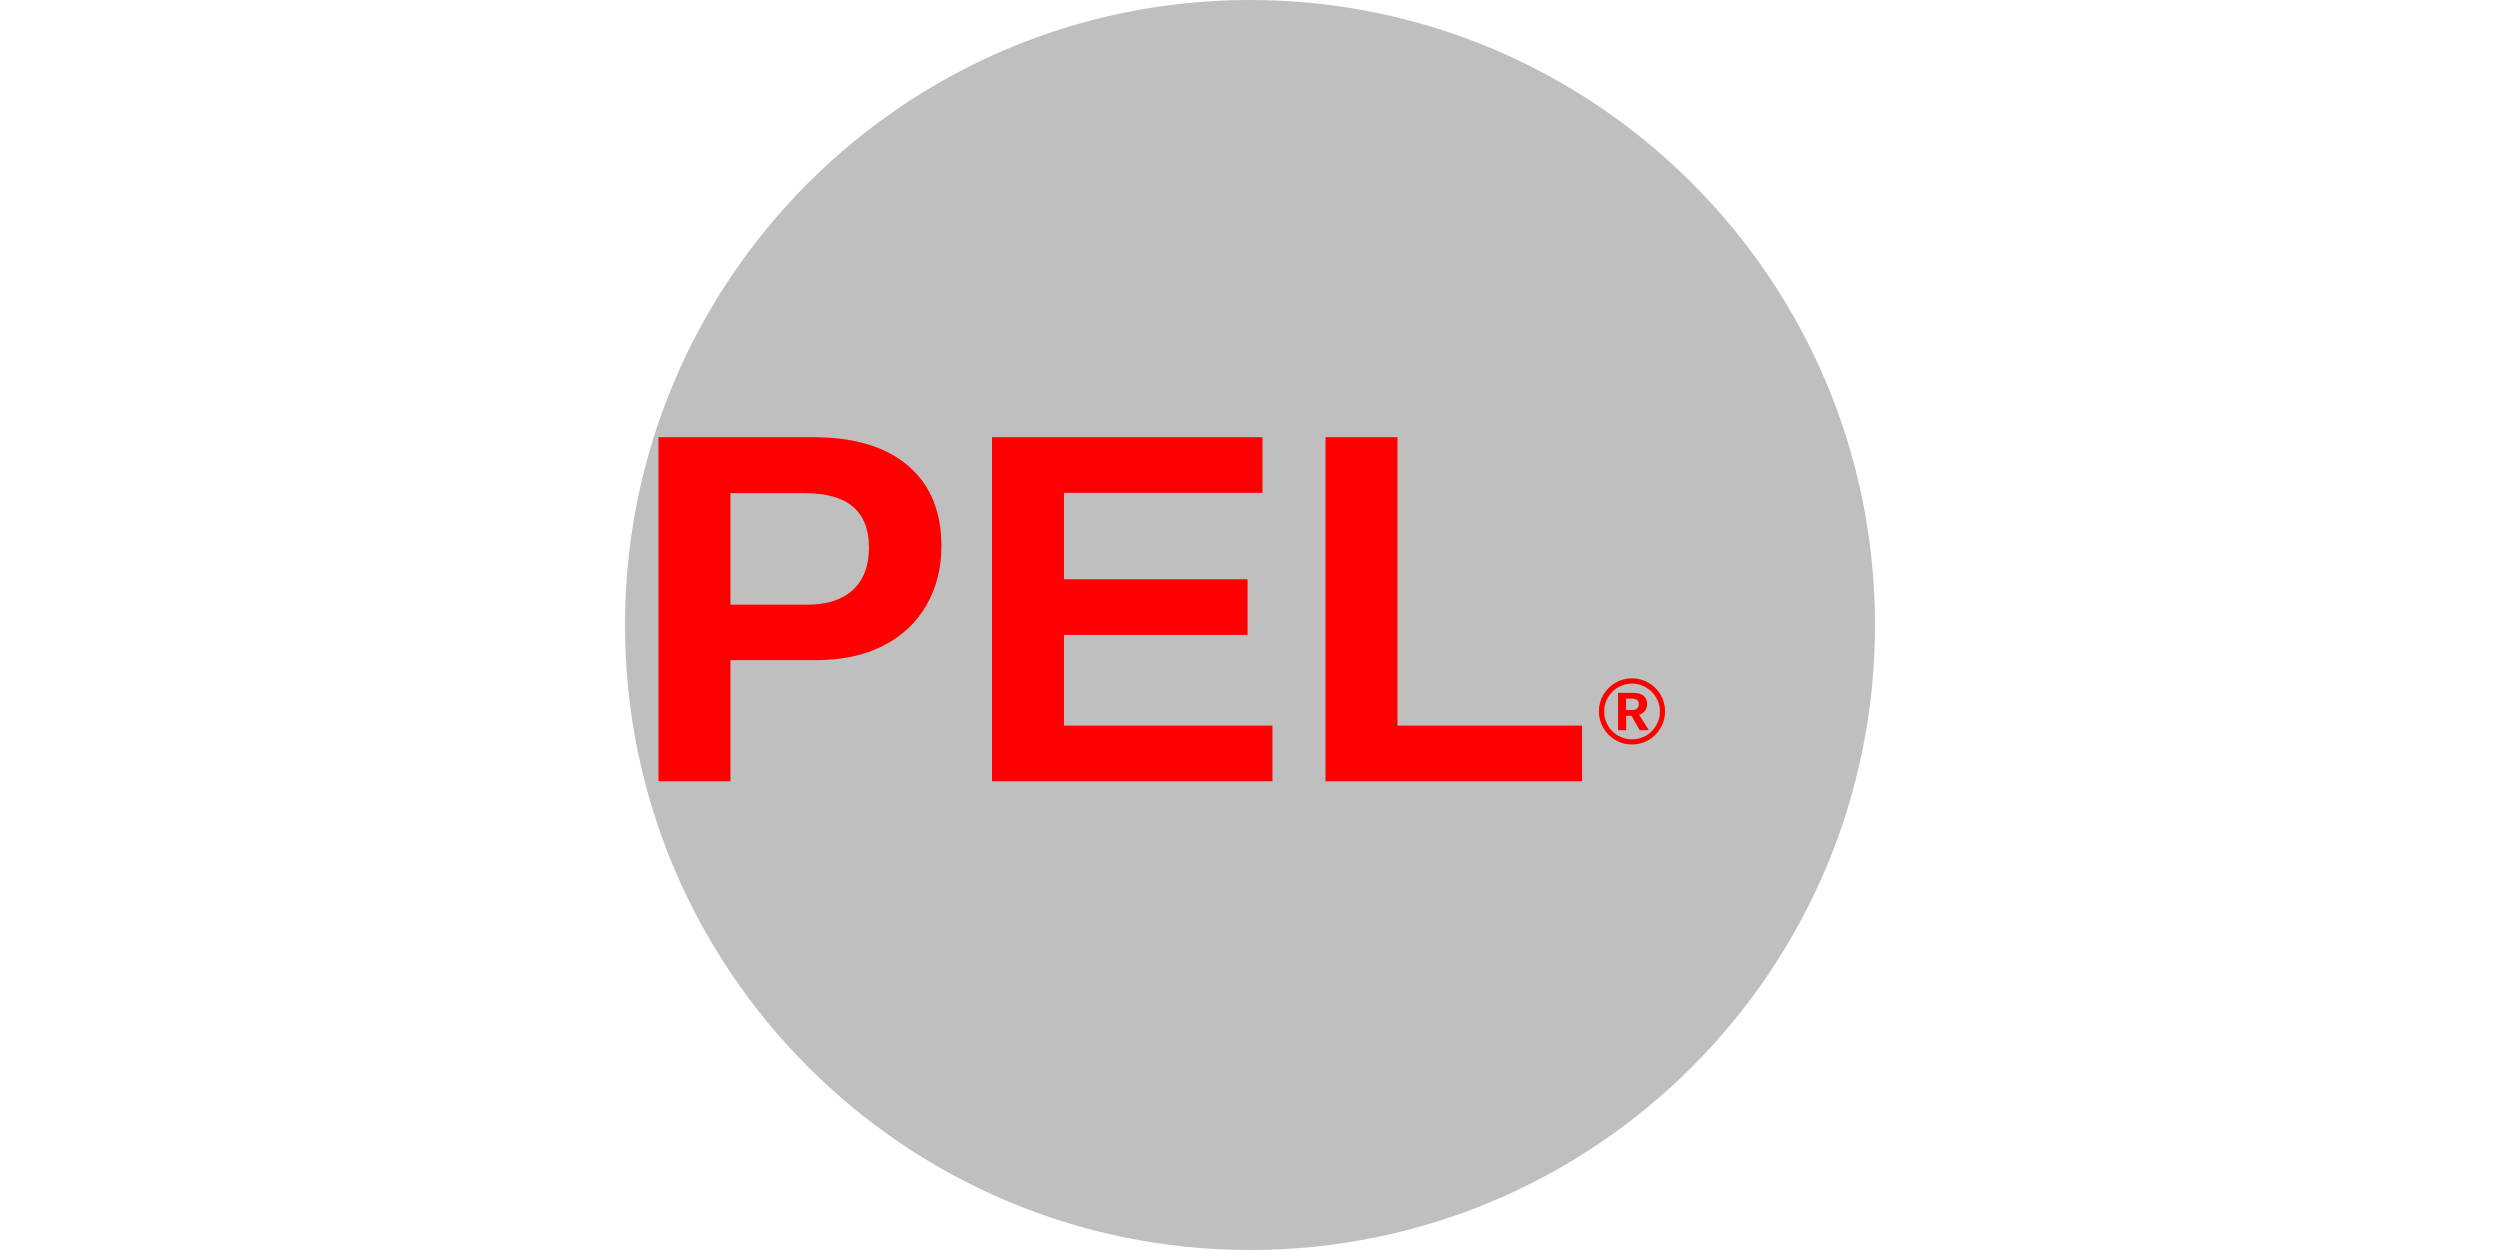
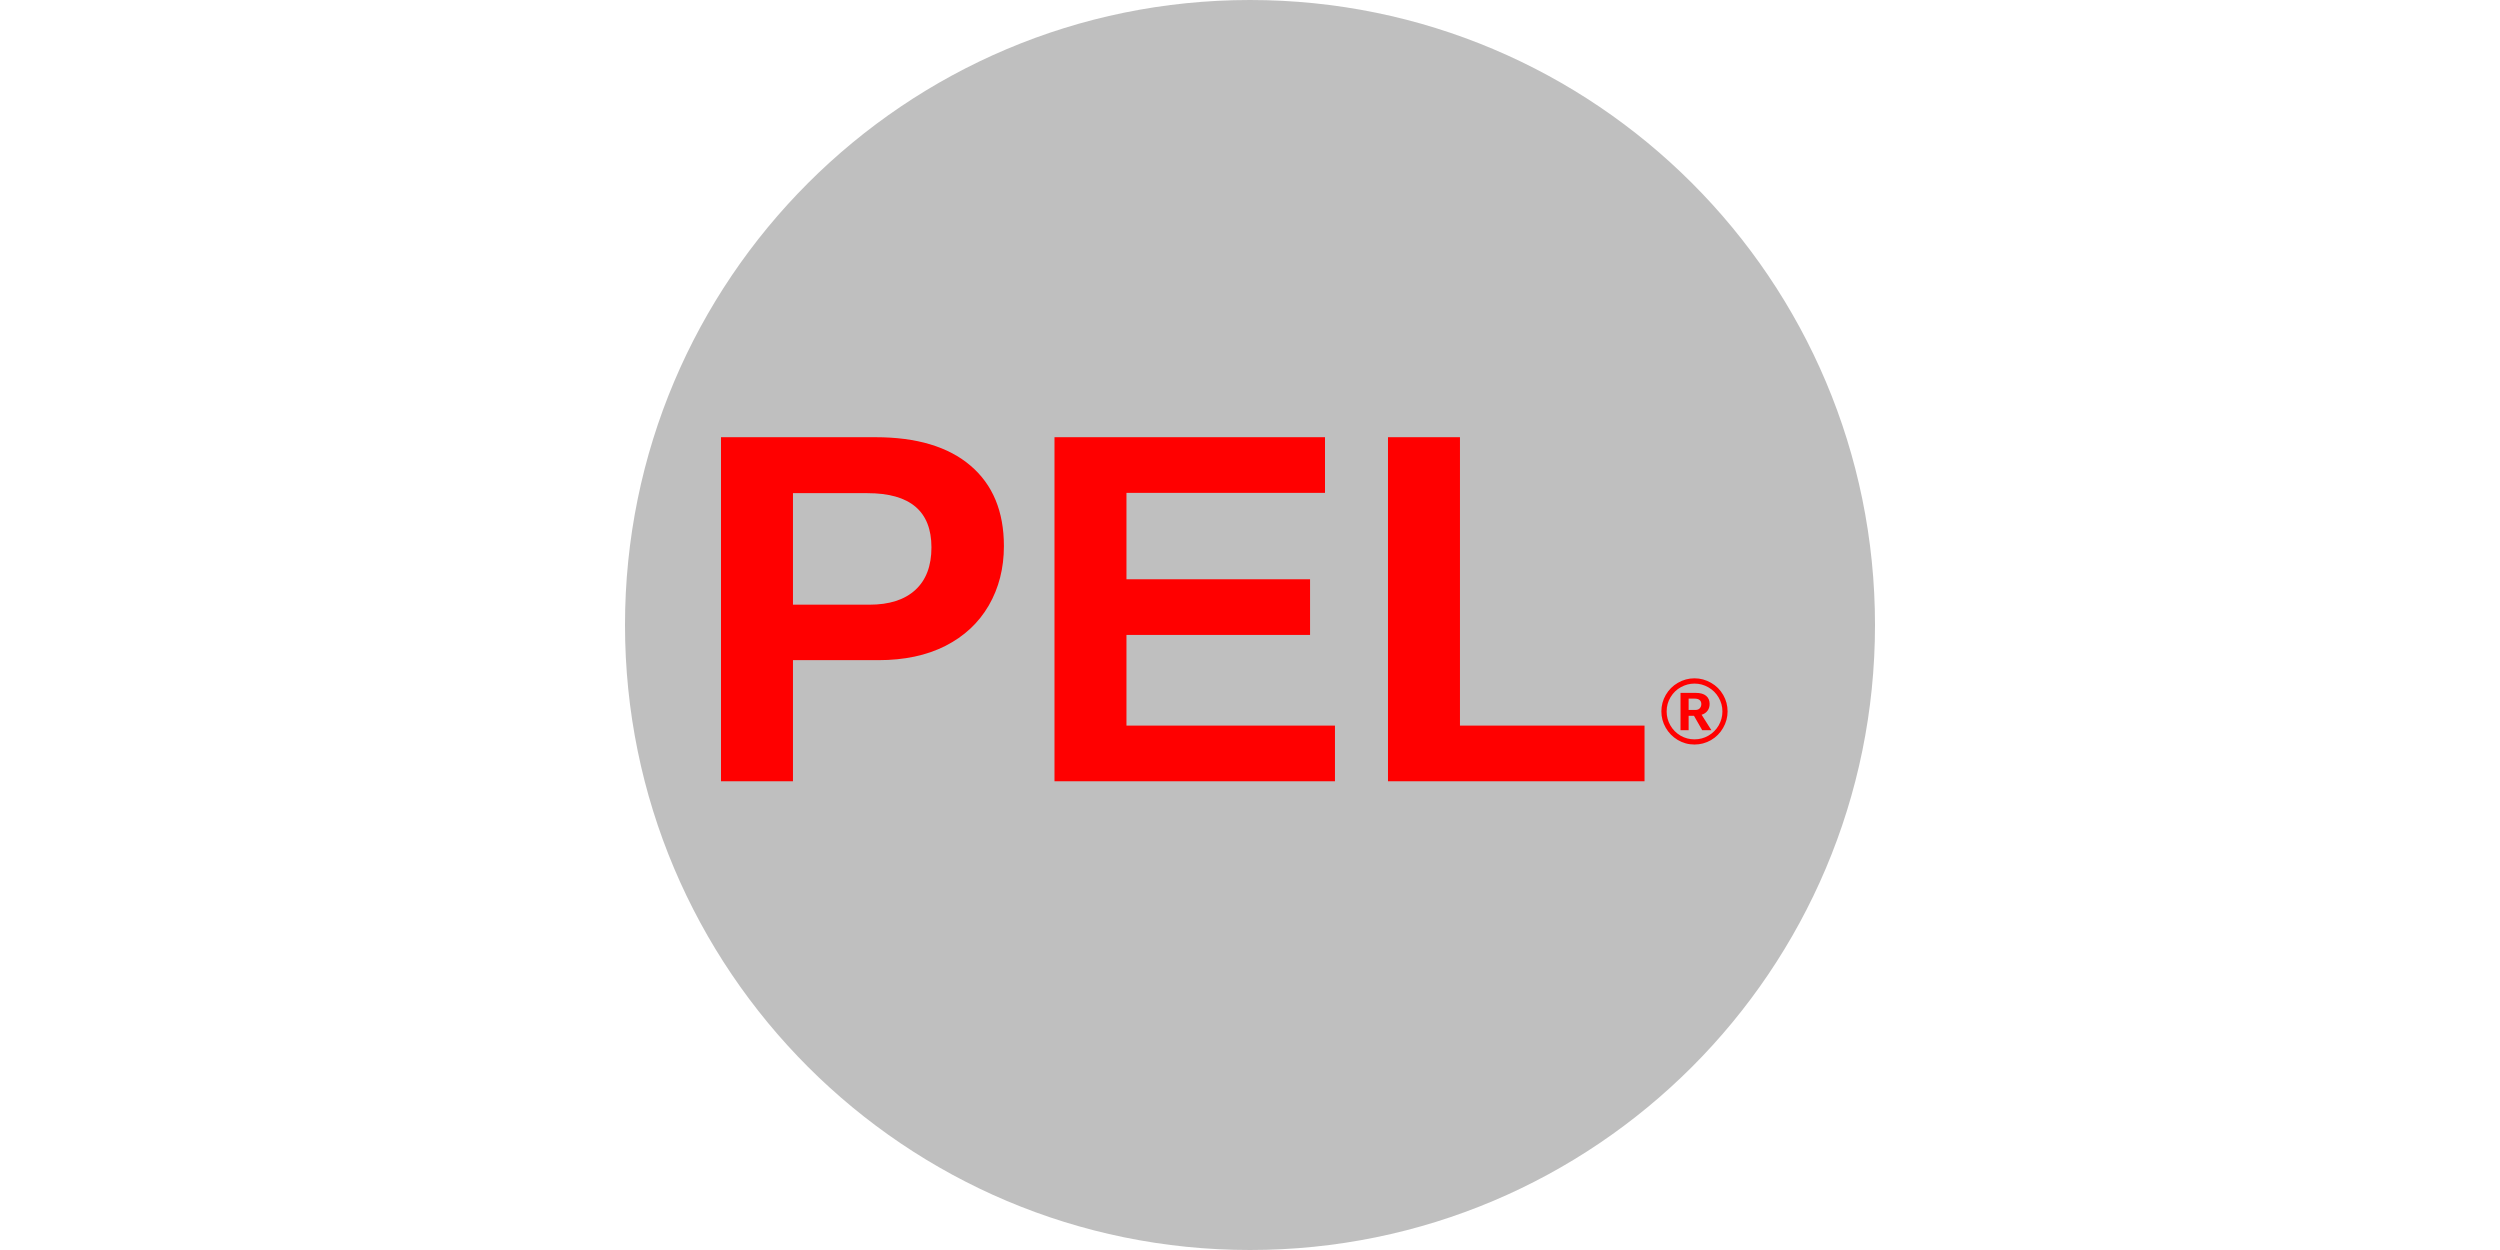
<svg xmlns="http://www.w3.org/2000/svg" width="100%" height="100%" viewBox="0 0 400 200" preserveAspectRatio="xMidYMid meet">
  <circle cx="200" cy="100" r="100" fill="#bfbfbf" />
-   <text x="100" y="125" font-family="Arial" font-size="80" font-weight="bold" fill="#ff0000">
+   <text x="110" y="125" font-family="Arial" font-size="80" font-weight="bold" fill="#ff0000">
    PEL<tspan font-size="15" baseline-shift="super">®</tspan>
  </text>
</svg>
